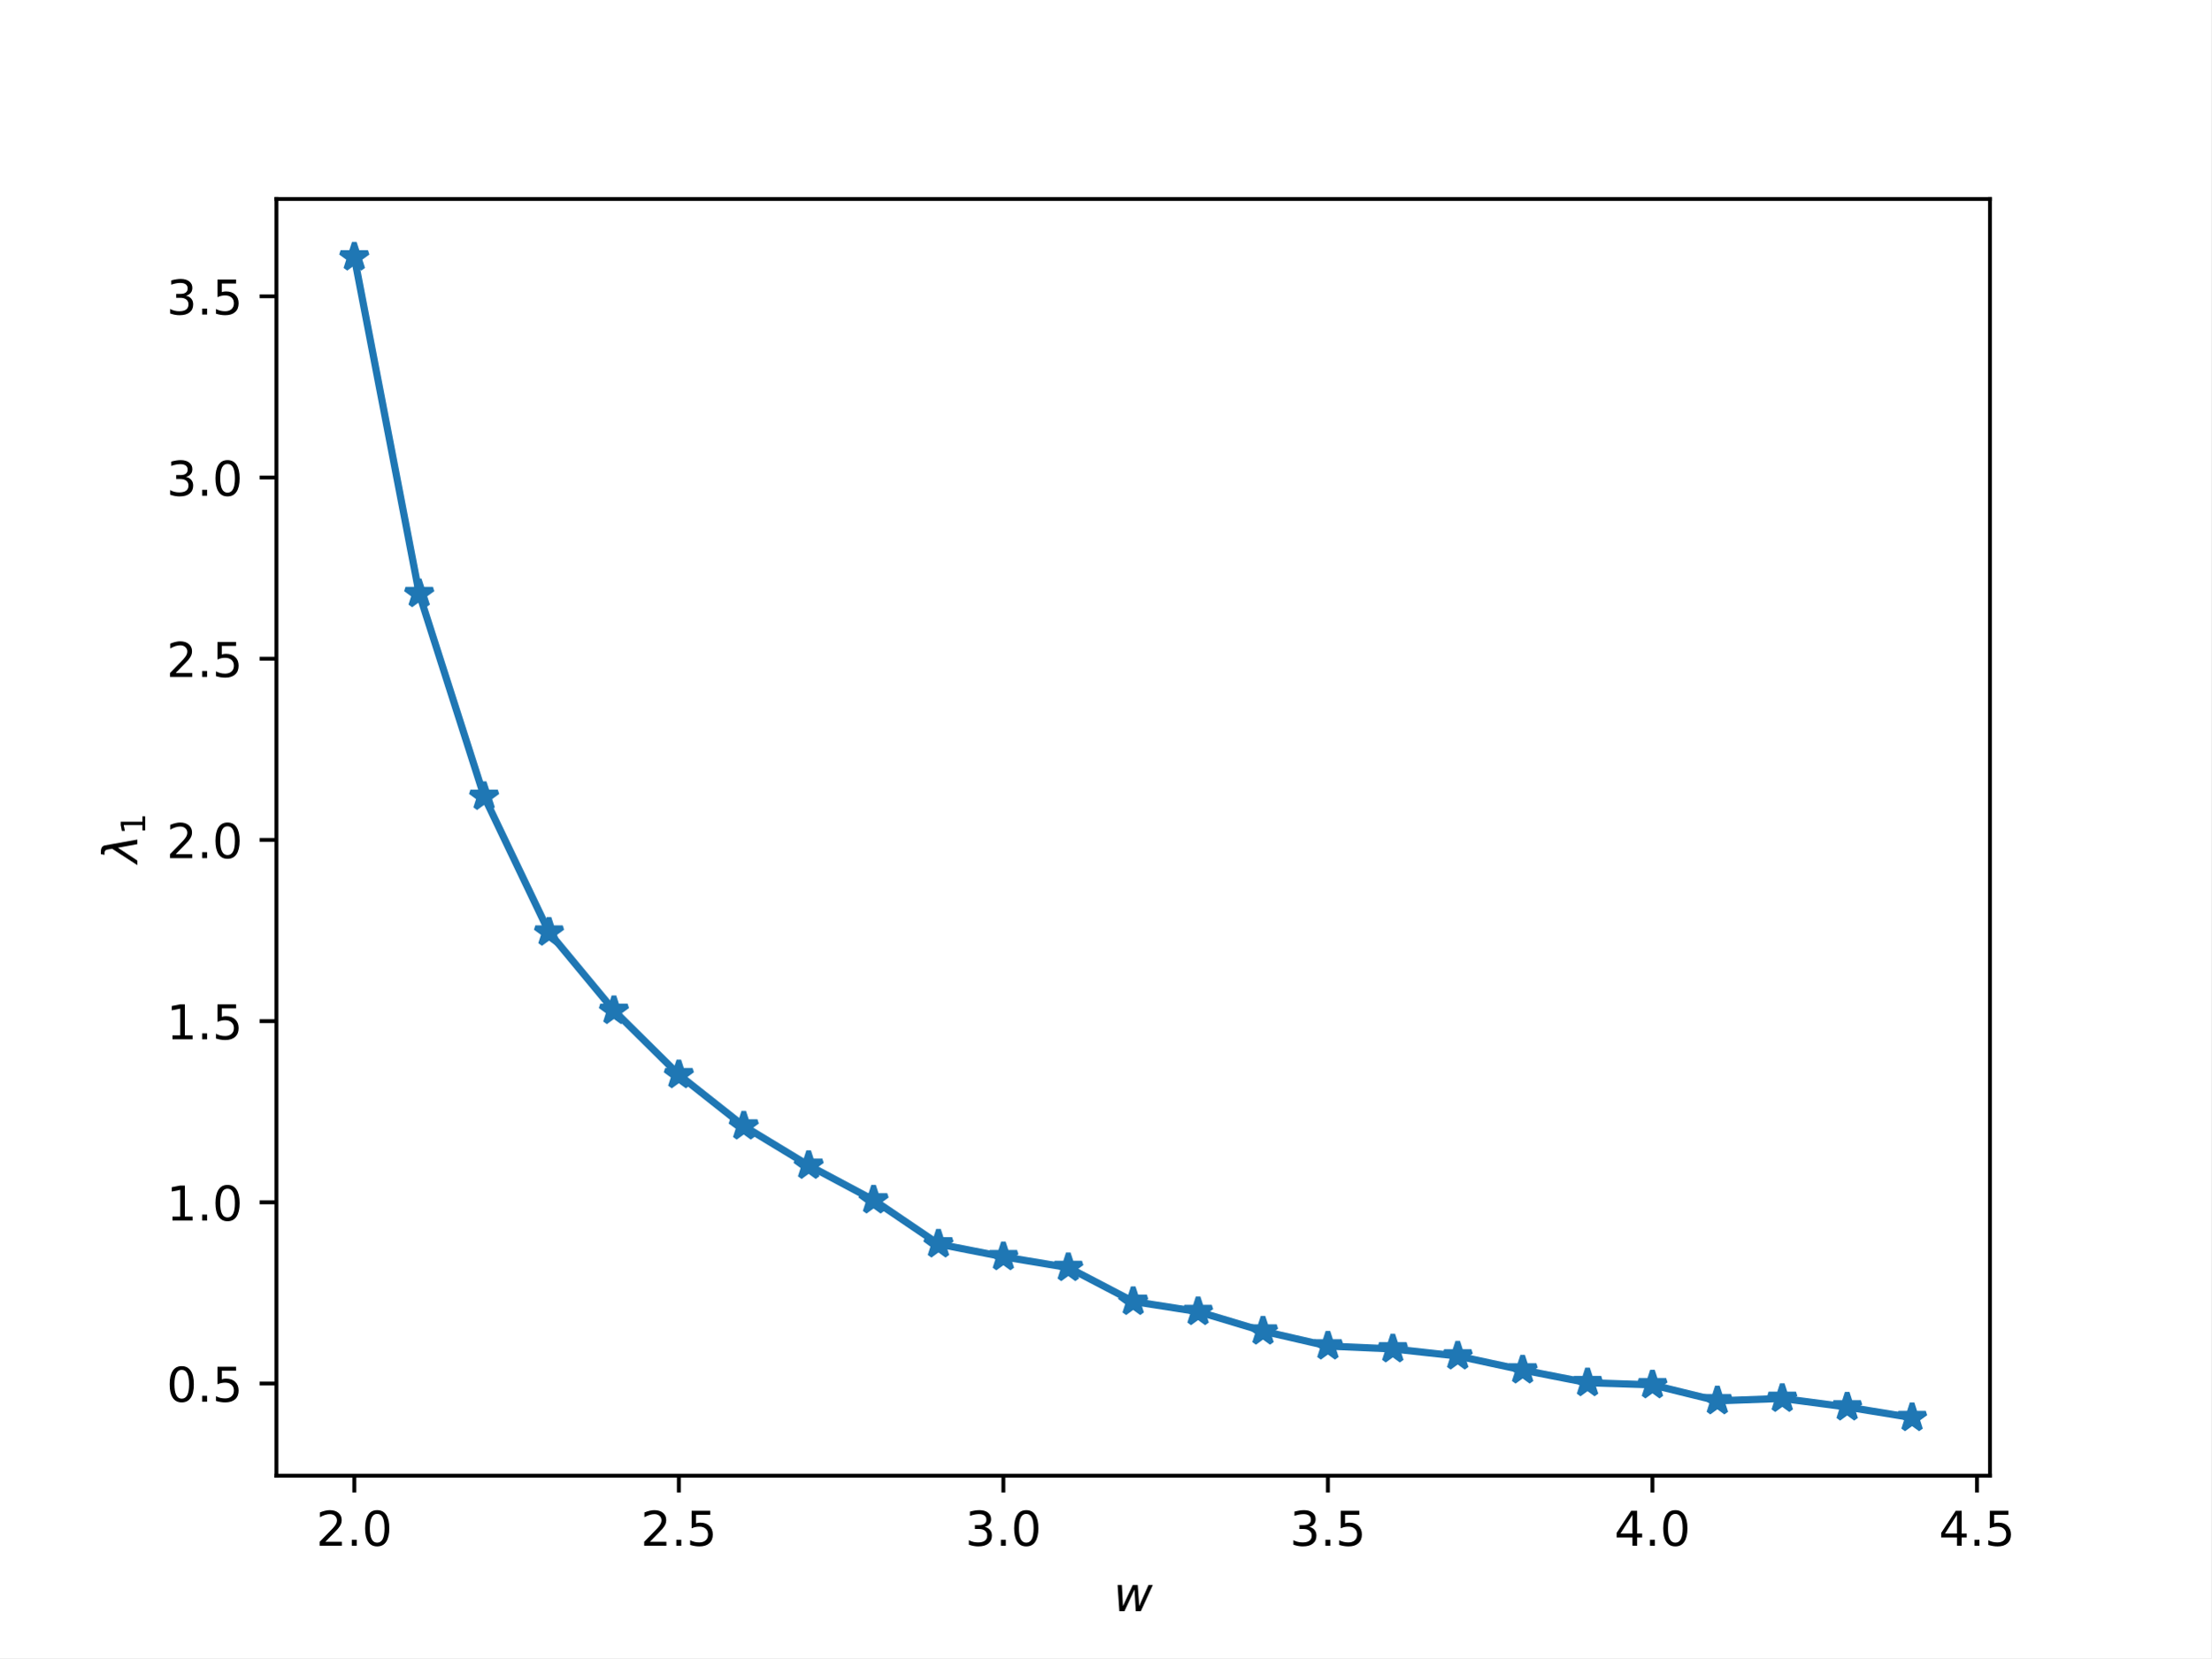
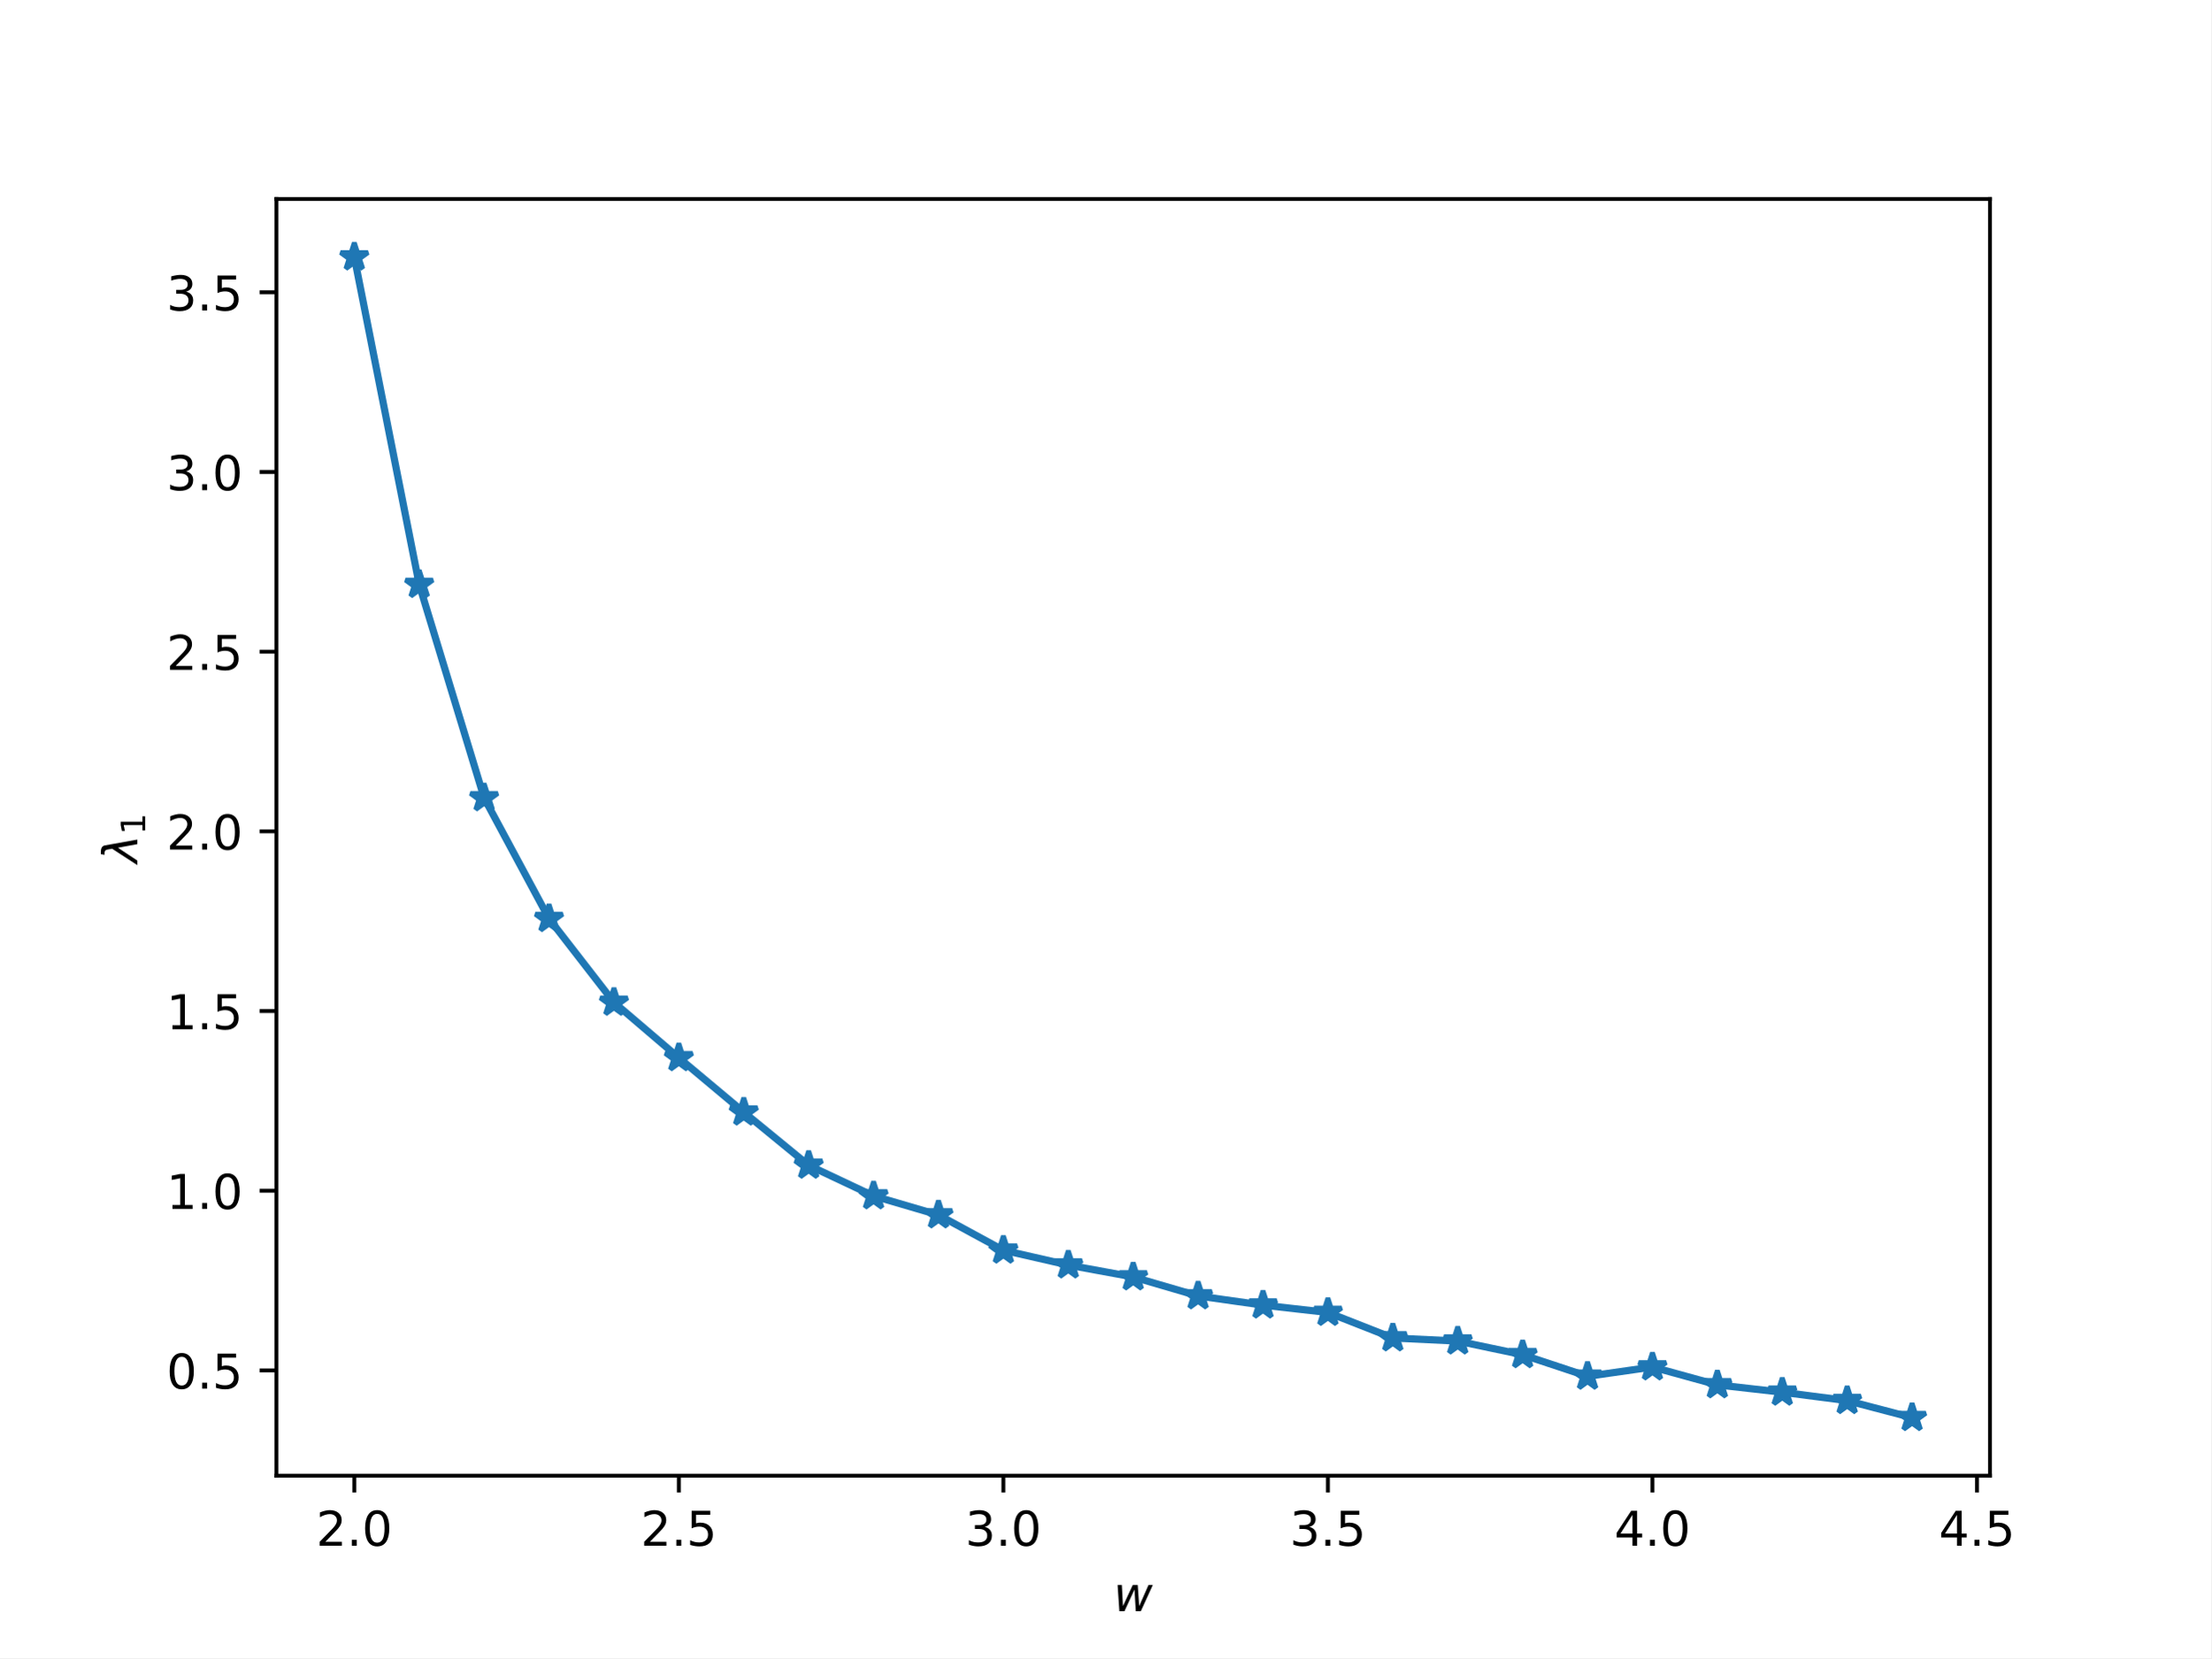
<svg xmlns="http://www.w3.org/2000/svg" xmlns:xlink="http://www.w3.org/1999/xlink" height="345.6pt" version="1.1" viewBox="0 0 460.8 345.6" width="460.8pt">
  <defs>
    <style type="text/css">
*{stroke-linecap:butt;stroke-linejoin:round;}
  </style>
  </defs>
  <g id="figure_1">
    <g id="patch_1">
      <path d="M 0 345.6  L 460.8 345.6  L 460.8 0  L 0 0  z " style="fill:#ffffff;" />
    </g>
    <g id="axes_1">
      <g id="patch_2">
        <path d="M 57.6 307.584  L 414.72 307.584  L 414.72 41.472  L 57.6 41.472  z " style="fill:#ffffff;" />
      </g>
      <g id="matplotlib.axis_1">
        <g id="xtick_1">
          <g id="line2d_1">
            <defs>
-               <path d="M 0 0  L 0 3.5  " id="m2053745e39" style="stroke:#000000;stroke-width:0.8;" />
-             </defs>
-             <g>
-               <use style="stroke:#000000;stroke-width:0.8;" x="73.833" xlink:href="#m2053745e39" y="307.584" />
+               <path d="M 0 0  L 0 3.5  " id="mb924e99af8" style="stroke:#000000;stroke-width:0.8;" />
+             </defs>
+             <g>
+               <use style="stroke:#000000;stroke-width:0.8;" x="73.833" xlink:href="#mb924e99af8" y="307.584" />
            </g>
          </g>
          <g id="text_1">
            <defs>
              <path d="M 19.188 8.297  L 53.609 8.297  L 53.609 0  L 7.328 0  L 7.328 8.297  Q 12.938 14.109 22.625 23.891  Q 32.328 33.688 34.812 36.531  Q 39.547 41.844 41.422 45.531  Q 43.312 49.219 43.312 52.781  Q 43.312 58.594 39.234 62.25  Q 35.156 65.922 28.609 65.922  Q 23.969 65.922 18.812 64.312  Q 13.672 62.703 7.812 59.422  L 7.812 69.391  Q 13.766 71.781 18.938 73  Q 24.125 74.219 28.422 74.219  Q 39.75 74.219 46.484 68.547  Q 53.219 62.891 53.219 53.422  Q 53.219 48.922 51.531 44.891  Q 49.859 40.875 45.406 35.406  Q 44.188 33.984 37.641 27.219  Q 31.109 20.453 19.188 8.297  z " id="DejaVuSans-50" />
              <path d="M 10.688 12.406  L 21 12.406  L 21 0  L 10.688 0  z " id="DejaVuSans-46" />
              <path d="M 31.781 66.406  Q 24.172 66.406 20.328 58.906  Q 16.5 51.422 16.5 36.375  Q 16.5 21.391 20.328 13.891  Q 24.172 6.391 31.781 6.391  Q 39.453 6.391 43.281 13.891  Q 47.125 21.391 47.125 36.375  Q 47.125 51.422 43.281 58.906  Q 39.453 66.406 31.781 66.406  z M 31.781 74.219  Q 44.047 74.219 50.516 64.516  Q 56.984 54.828 56.984 36.375  Q 56.984 17.969 50.516 8.266  Q 44.047 -1.422 31.781 -1.422  Q 19.531 -1.422 13.062 8.266  Q 6.594 17.969 6.594 36.375  Q 6.594 54.828 13.062 64.516  Q 19.531 74.219 31.781 74.219  z " id="DejaVuSans-48" />
            </defs>
            <g transform="translate(65.88116 322.1824)scale(0.1 -0.1)">
              <use xlink:href="#DejaVuSans-50" />
              <use x="63.623" xlink:href="#DejaVuSans-46" />
              <use x="95.41" xlink:href="#DejaVuSans-48" />
            </g>
          </g>
        </g>
        <g id="xtick_2">
          <g id="line2d_2">
            <g>
-               <use style="stroke:#000000;stroke-width:0.8;" x="141.469" xlink:href="#m2053745e39" y="307.584" />
+               <use style="stroke:#000000;stroke-width:0.8;" x="141.469" xlink:href="#mb924e99af8" y="307.584" />
            </g>
          </g>
          <g id="text_2">
            <defs>
              <path d="M 10.797 72.906  L 49.516 72.906  L 49.516 64.594  L 19.828 64.594  L 19.828 46.734  Q 21.969 47.469 24.109 47.828  Q 26.266 48.188 28.422 48.188  Q 40.625 48.188 47.75 41.5  Q 54.891 34.812 54.891 23.391  Q 54.891 11.625 47.562 5.094  Q 40.234 -1.422 26.906 -1.422  Q 22.312 -1.422 17.547 -0.641  Q 12.797 0.141 7.719 1.703  L 7.719 11.625  Q 12.109 9.234 16.797 8.062  Q 21.484 6.891 26.703 6.891  Q 35.156 6.891 40.078 11.328  Q 45.016 15.766 45.016 23.391  Q 45.016 31 40.078 35.438  Q 35.156 39.891 26.703 39.891  Q 22.75 39.891 18.812 39.016  Q 14.891 38.141 10.797 36.281  z " id="DejaVuSans-53" />
            </defs>
            <g transform="translate(133.5175 322.1824)scale(0.1 -0.1)">
              <use xlink:href="#DejaVuSans-50" />
              <use x="63.623" xlink:href="#DejaVuSans-46" />
              <use x="95.41" xlink:href="#DejaVuSans-53" />
            </g>
          </g>
        </g>
        <g id="xtick_3">
          <g id="line2d_3">
            <g>
-               <use style="stroke:#000000;stroke-width:0.8;" x="209.105" xlink:href="#m2053745e39" y="307.584" />
+               <use style="stroke:#000000;stroke-width:0.8;" x="209.105" xlink:href="#mb924e99af8" y="307.584" />
            </g>
          </g>
          <g id="text_3">
            <defs>
              <path d="M 40.578 39.312  Q 47.656 37.797 51.625 33  Q 55.609 28.219 55.609 21.188  Q 55.609 10.406 48.188 4.484  Q 40.766 -1.422 27.094 -1.422  Q 22.516 -1.422 17.656 -0.516  Q 12.797 0.391 7.625 2.203  L 7.625 11.719  Q 11.719 9.328 16.594 8.109  Q 21.484 6.891 26.812 6.891  Q 36.078 6.891 40.938 10.547  Q 45.797 14.203 45.797 21.188  Q 45.797 27.641 41.281 31.266  Q 36.766 34.906 28.719 34.906  L 20.219 34.906  L 20.219 43.016  L 29.109 43.016  Q 36.375 43.016 40.234 45.922  Q 44.094 48.828 44.094 54.297  Q 44.094 59.906 40.109 62.906  Q 36.141 65.922 28.719 65.922  Q 24.656 65.922 20.016 65.031  Q 15.375 64.156 9.812 62.312  L 9.812 71.094  Q 15.438 72.656 20.344 73.438  Q 25.25 74.219 29.594 74.219  Q 40.828 74.219 47.359 69.109  Q 53.906 64.016 53.906 55.328  Q 53.906 49.266 50.438 45.094  Q 46.969 40.922 40.578 39.312  z " id="DejaVuSans-51" />
            </defs>
            <g transform="translate(201.1539 322.1824)scale(0.1 -0.1)">
              <use xlink:href="#DejaVuSans-51" />
              <use x="63.623" xlink:href="#DejaVuSans-46" />
              <use x="95.41" xlink:href="#DejaVuSans-48" />
            </g>
          </g>
        </g>
        <g id="xtick_4">
          <g id="line2d_4">
            <g>
-               <use style="stroke:#000000;stroke-width:0.8;" x="276.742" xlink:href="#m2053745e39" y="307.584" />
+               <use style="stroke:#000000;stroke-width:0.8;" x="276.742" xlink:href="#mb924e99af8" y="307.584" />
            </g>
          </g>
          <g id="text_4">
            <g transform="translate(268.7903 322.1824)scale(0.1 -0.1)">
              <use xlink:href="#DejaVuSans-51" />
              <use x="63.623" xlink:href="#DejaVuSans-46" />
              <use x="95.41" xlink:href="#DejaVuSans-53" />
            </g>
          </g>
        </g>
        <g id="xtick_5">
          <g id="line2d_5">
            <g>
-               <use style="stroke:#000000;stroke-width:0.8;" x="344.378" xlink:href="#m2053745e39" y="307.584" />
+               <use style="stroke:#000000;stroke-width:0.8;" x="344.378" xlink:href="#mb924e99af8" y="307.584" />
            </g>
          </g>
          <g id="text_5">
            <defs>
              <path d="M 37.797 64.312  L 12.891 25.391  L 37.797 25.391  z M 35.203 72.906  L 47.609 72.906  L 47.609 25.391  L 58.016 25.391  L 58.016 17.188  L 47.609 17.188  L 47.609 0  L 37.797 0  L 37.797 17.188  L 4.891 17.188  L 4.891 26.703  z " id="DejaVuSans-52" />
            </defs>
            <g transform="translate(336.4266 322.1824)scale(0.1 -0.1)">
              <use xlink:href="#DejaVuSans-52" />
              <use x="63.623" xlink:href="#DejaVuSans-46" />
              <use x="95.41" xlink:href="#DejaVuSans-48" />
            </g>
          </g>
        </g>
        <g id="xtick_6">
          <g id="line2d_6">
            <g>
-               <use style="stroke:#000000;stroke-width:0.8;" x="412.015" xlink:href="#m2053745e39" y="307.584" />
+               <use style="stroke:#000000;stroke-width:0.8;" x="412.015" xlink:href="#mb924e99af8" y="307.584" />
            </g>
          </g>
          <g id="text_6">
            <g transform="translate(404.063 322.1824)scale(0.1 -0.1)">
              <use xlink:href="#DejaVuSans-52" />
              <use x="63.623" xlink:href="#DejaVuSans-46" />
              <use x="95.41" xlink:href="#DejaVuSans-53" />
            </g>
          </g>
        </g>
        <g id="text_7">
          <defs>
            <path d="M 8.5 54.688  L 17.391 54.688  L 19.672 10.688  L 40.094 54.688  L 50.484 54.688  L 53.516 10.688  L 72.906 54.688  L 81.891 54.688  L 56.891 0  L 46.391 0  L 43.703 45.312  L 22.797 0  L 12.203 0  z " id="DejaVuSans-Oblique-119" />
          </defs>
          <g transform="translate(232.06 335.8606)scale(0.1 -0.1)">
            <use transform="translate(0 0.3125)" xlink:href="#DejaVuSans-Oblique-119" />
          </g>
        </g>
      </g>
      <g id="matplotlib.axis_2">
        <g id="ytick_1">
          <g id="line2d_7">
            <defs>
-               <path d="M 0 0  L -3.5 0  " id="m1f5f389776" style="stroke:#000000;stroke-width:0.8;" />
-             </defs>
-             <g>
-               <use style="stroke:#000000;stroke-width:0.8;" x="57.6" xlink:href="#m1f5f389776" y="288.37" />
+               <path d="M 0 0  L -3.5 0  " id="m8597bf540f" style="stroke:#000000;stroke-width:0.8;" />
+             </defs>
+             <g>
+               <use style="stroke:#000000;stroke-width:0.8;" x="57.6" xlink:href="#m8597bf540f" y="285.639" />
            </g>
          </g>
          <g id="text_8">
-             <g transform="translate(34.69687 292.1689)scale(0.1 -0.1)">
+             <g transform="translate(34.69687 289.4386)scale(0.1 -0.1)">
              <use xlink:href="#DejaVuSans-48" />
              <use x="63.623" xlink:href="#DejaVuSans-46" />
              <use x="95.41" xlink:href="#DejaVuSans-53" />
            </g>
          </g>
        </g>
        <g id="ytick_2">
          <g id="line2d_8">
            <g>
-               <use style="stroke:#000000;stroke-width:0.8;" x="57.6" xlink:href="#m1f5f389776" y="250.601" />
+               <use style="stroke:#000000;stroke-width:0.8;" x="57.6" xlink:href="#m8597bf540f" y="248.185" />
            </g>
          </g>
          <g id="text_9">
            <defs>
              <path d="M 12.406 8.297  L 28.516 8.297  L 28.516 63.922  L 10.984 60.406  L 10.984 69.391  L 28.422 72.906  L 38.281 72.906  L 38.281 8.297  L 54.391 8.297  L 54.391 0  L 12.406 0  z " id="DejaVuSans-49" />
            </defs>
-             <g transform="translate(34.69687 254.3997)scale(0.1 -0.1)">
+             <g transform="translate(34.69687 251.9839)scale(0.1 -0.1)">
              <use xlink:href="#DejaVuSans-49" />
              <use x="63.623" xlink:href="#DejaVuSans-46" />
              <use x="95.41" xlink:href="#DejaVuSans-48" />
            </g>
          </g>
        </g>
        <g id="ytick_3">
          <g id="line2d_9">
            <g>
-               <use style="stroke:#000000;stroke-width:0.8;" x="57.6" xlink:href="#m1f5f389776" y="212.831" />
+               <use style="stroke:#000000;stroke-width:0.8;" x="57.6" xlink:href="#m8597bf540f" y="210.73" />
            </g>
          </g>
          <g id="text_10">
-             <g transform="translate(34.69687 216.6306)scale(0.1 -0.1)">
+             <g transform="translate(34.69687 214.5292)scale(0.1 -0.1)">
              <use xlink:href="#DejaVuSans-49" />
              <use x="63.623" xlink:href="#DejaVuSans-46" />
              <use x="95.41" xlink:href="#DejaVuSans-53" />
            </g>
          </g>
        </g>
        <g id="ytick_4">
          <g id="line2d_10">
            <g>
-               <use style="stroke:#000000;stroke-width:0.8;" x="57.6" xlink:href="#m1f5f389776" y="175.062" />
+               <use style="stroke:#000000;stroke-width:0.8;" x="57.6" xlink:href="#m8597bf540f" y="173.275" />
            </g>
          </g>
          <g id="text_11">
-             <g transform="translate(34.69687 178.8614)scale(0.1 -0.1)">
+             <g transform="translate(34.69687 177.0745)scale(0.1 -0.1)">
              <use xlink:href="#DejaVuSans-50" />
              <use x="63.623" xlink:href="#DejaVuSans-46" />
              <use x="95.41" xlink:href="#DejaVuSans-48" />
            </g>
          </g>
        </g>
        <g id="ytick_5">
          <g id="line2d_11">
            <g>
-               <use style="stroke:#000000;stroke-width:0.8;" x="57.6" xlink:href="#m1f5f389776" y="137.293" />
+               <use style="stroke:#000000;stroke-width:0.8;" x="57.6" xlink:href="#m8597bf540f" y="135.821" />
            </g>
          </g>
          <g id="text_12">
-             <g transform="translate(34.69687 141.0922)scale(0.1 -0.1)">
+             <g transform="translate(34.69687 139.6198)scale(0.1 -0.1)">
              <use xlink:href="#DejaVuSans-50" />
              <use x="63.623" xlink:href="#DejaVuSans-46" />
              <use x="95.41" xlink:href="#DejaVuSans-53" />
            </g>
          </g>
        </g>
        <g id="ytick_6">
          <g id="line2d_12">
            <g>
-               <use style="stroke:#000000;stroke-width:0.8;" x="57.6" xlink:href="#m1f5f389776" y="99.524" />
+               <use style="stroke:#000000;stroke-width:0.8;" x="57.6" xlink:href="#m8597bf540f" y="98.366" />
            </g>
          </g>
          <g id="text_13">
-             <g transform="translate(34.69687 103.323)scale(0.1 -0.1)">
+             <g transform="translate(34.69687 102.1651)scale(0.1 -0.1)">
              <use xlink:href="#DejaVuSans-51" />
              <use x="63.623" xlink:href="#DejaVuSans-46" />
              <use x="95.41" xlink:href="#DejaVuSans-48" />
            </g>
          </g>
        </g>
        <g id="ytick_7">
          <g id="line2d_13">
            <g>
-               <use style="stroke:#000000;stroke-width:0.8;" x="57.6" xlink:href="#m1f5f389776" y="61.755" />
+               <use style="stroke:#000000;stroke-width:0.8;" x="57.6" xlink:href="#m8597bf540f" y="60.911" />
            </g>
          </g>
          <g id="text_14">
-             <g transform="translate(34.69687 65.55387)scale(0.1 -0.1)">
+             <g transform="translate(34.69687 64.71039)scale(0.1 -0.1)">
              <use xlink:href="#DejaVuSans-51" />
              <use x="63.623" xlink:href="#DejaVuSans-46" />
              <use x="95.41" xlink:href="#DejaVuSans-53" />
            </g>
          </g>
        </g>
        <g id="text_15">
          <defs>
            <path d="M 36.719 67.438  L 48.828 0  L 39.312 0  L 31.844 40.438  L 5.125 0  L -4.391 0  L 29.734 52.438  L 28.031 62.109  Q 26.953 68.266 21.734 68.266  L 17.047 68.266  L 18.5 75.984  L 24.219 75.875  Q 35.203 75.734 36.719 67.438  z " id="DejaVuSans-Oblique-955" />
          </defs>
          <g transform="translate(28.61719 179.878)rotate(-90)scale(0.1 -0.1)">
            <use transform="translate(0 0.015625)" xlink:href="#DejaVuSans-Oblique-955" />
            <use transform="translate(59.17969 -16.39062)scale(0.7)" xlink:href="#DejaVuSans-49" />
          </g>
        </g>
      </g>
      <g id="line2d_14">
-         <path clip-path="url(#p381f139435)" d="M 73.833 53.568  L 87.36 123.738  L 100.887 166.007  L 114.415 194.304  L 127.942 210.634  L 141.469 224.02  L 154.996 234.71  L 168.524 242.913  L 182.051 250.122  L 195.578 259.294  L 209.105 261.954  L 222.633 264.209  L 236.16 271.274  L 249.687 273.388  L 263.215 277.452  L 276.742 280.564  L 290.269 281.162  L 303.796 282.643  L 317.324 285.559  L 330.851 288.209  L 344.378 288.657  L 357.905 291.984  L 371.433 291.482  L 384.96 293.271  L 398.487 295.488  " style="fill:none;stroke:#1f77b4;stroke-linecap:square;stroke-width:1.5;" />
+         <path clip-path="url(#p2c5eed238e)" d="M 73.833 53.568  L 87.36 121.833  L 100.887 166.303  L 114.415 191.478  L 127.942 208.926  L 141.469 220.482  L 154.996 231.81  L 168.524 242.895  L 182.051 249.277  L 195.578 253.242  L 209.105 260.59  L 222.633 263.681  L 236.16 266.166  L 249.687 270.119  L 263.215 272.033  L 276.742 273.565  L 290.269 278.88  L 303.796 279.527  L 317.324 282.38  L 330.851 286.868  L 344.378 284.931  L 357.905 288.657  L 371.433 290.189  L 384.96 291.94  L 398.487 295.488  " style="fill:none;stroke:#1f77b4;stroke-linecap:square;stroke-width:1.5;" />
        <defs>
-           <path d="M 0 -3  L -0.674 -0.927  L -2.853 -0.927  L -1.09 0.354  L -1.763 2.427  L -0 1.146  L 1.763 2.427  L 1.09 0.354  L 2.853 -0.927  L 0.674 -0.927  z " id="m39722e4f68" style="stroke:#1f77b4;stroke-linejoin:bevel;" />
+           <path d="M 0 -3  L -0.674 -0.927  L -2.853 -0.927  L -1.09 0.354  L -1.763 2.427  L -0 1.146  L 1.763 2.427  L 1.09 0.354  L 2.853 -0.927  L 0.674 -0.927  z " id="mc5212f5897" style="stroke:#1f77b4;stroke-linejoin:bevel;" />
        </defs>
-         <g clip-path="url(#p381f139435)">
-           <use style="fill:#1f77b4;stroke:#1f77b4;stroke-linejoin:bevel;" x="73.833" xlink:href="#m39722e4f68" y="53.568" />
-           <use style="fill:#1f77b4;stroke:#1f77b4;stroke-linejoin:bevel;" x="87.36" xlink:href="#m39722e4f68" y="123.738" />
-           <use style="fill:#1f77b4;stroke:#1f77b4;stroke-linejoin:bevel;" x="100.887" xlink:href="#m39722e4f68" y="166.007" />
-           <use style="fill:#1f77b4;stroke:#1f77b4;stroke-linejoin:bevel;" x="114.415" xlink:href="#m39722e4f68" y="194.304" />
-           <use style="fill:#1f77b4;stroke:#1f77b4;stroke-linejoin:bevel;" x="127.942" xlink:href="#m39722e4f68" y="210.634" />
-           <use style="fill:#1f77b4;stroke:#1f77b4;stroke-linejoin:bevel;" x="141.469" xlink:href="#m39722e4f68" y="224.02" />
-           <use style="fill:#1f77b4;stroke:#1f77b4;stroke-linejoin:bevel;" x="154.996" xlink:href="#m39722e4f68" y="234.71" />
-           <use style="fill:#1f77b4;stroke:#1f77b4;stroke-linejoin:bevel;" x="168.524" xlink:href="#m39722e4f68" y="242.913" />
-           <use style="fill:#1f77b4;stroke:#1f77b4;stroke-linejoin:bevel;" x="182.051" xlink:href="#m39722e4f68" y="250.122" />
-           <use style="fill:#1f77b4;stroke:#1f77b4;stroke-linejoin:bevel;" x="195.578" xlink:href="#m39722e4f68" y="259.294" />
-           <use style="fill:#1f77b4;stroke:#1f77b4;stroke-linejoin:bevel;" x="209.105" xlink:href="#m39722e4f68" y="261.954" />
-           <use style="fill:#1f77b4;stroke:#1f77b4;stroke-linejoin:bevel;" x="222.633" xlink:href="#m39722e4f68" y="264.209" />
-           <use style="fill:#1f77b4;stroke:#1f77b4;stroke-linejoin:bevel;" x="236.16" xlink:href="#m39722e4f68" y="271.274" />
-           <use style="fill:#1f77b4;stroke:#1f77b4;stroke-linejoin:bevel;" x="249.687" xlink:href="#m39722e4f68" y="273.388" />
-           <use style="fill:#1f77b4;stroke:#1f77b4;stroke-linejoin:bevel;" x="263.215" xlink:href="#m39722e4f68" y="277.452" />
-           <use style="fill:#1f77b4;stroke:#1f77b4;stroke-linejoin:bevel;" x="276.742" xlink:href="#m39722e4f68" y="280.564" />
-           <use style="fill:#1f77b4;stroke:#1f77b4;stroke-linejoin:bevel;" x="290.269" xlink:href="#m39722e4f68" y="281.162" />
-           <use style="fill:#1f77b4;stroke:#1f77b4;stroke-linejoin:bevel;" x="303.796" xlink:href="#m39722e4f68" y="282.643" />
-           <use style="fill:#1f77b4;stroke:#1f77b4;stroke-linejoin:bevel;" x="317.324" xlink:href="#m39722e4f68" y="285.559" />
-           <use style="fill:#1f77b4;stroke:#1f77b4;stroke-linejoin:bevel;" x="330.851" xlink:href="#m39722e4f68" y="288.209" />
-           <use style="fill:#1f77b4;stroke:#1f77b4;stroke-linejoin:bevel;" x="344.378" xlink:href="#m39722e4f68" y="288.657" />
-           <use style="fill:#1f77b4;stroke:#1f77b4;stroke-linejoin:bevel;" x="357.905" xlink:href="#m39722e4f68" y="291.984" />
-           <use style="fill:#1f77b4;stroke:#1f77b4;stroke-linejoin:bevel;" x="371.433" xlink:href="#m39722e4f68" y="291.482" />
-           <use style="fill:#1f77b4;stroke:#1f77b4;stroke-linejoin:bevel;" x="384.96" xlink:href="#m39722e4f68" y="293.271" />
-           <use style="fill:#1f77b4;stroke:#1f77b4;stroke-linejoin:bevel;" x="398.487" xlink:href="#m39722e4f68" y="295.488" />
+         <g clip-path="url(#p2c5eed238e)">
+           <use style="fill:#1f77b4;stroke:#1f77b4;stroke-linejoin:bevel;" x="73.833" xlink:href="#mc5212f5897" y="53.568" />
+           <use style="fill:#1f77b4;stroke:#1f77b4;stroke-linejoin:bevel;" x="87.36" xlink:href="#mc5212f5897" y="121.833" />
+           <use style="fill:#1f77b4;stroke:#1f77b4;stroke-linejoin:bevel;" x="100.887" xlink:href="#mc5212f5897" y="166.303" />
+           <use style="fill:#1f77b4;stroke:#1f77b4;stroke-linejoin:bevel;" x="114.415" xlink:href="#mc5212f5897" y="191.478" />
+           <use style="fill:#1f77b4;stroke:#1f77b4;stroke-linejoin:bevel;" x="127.942" xlink:href="#mc5212f5897" y="208.926" />
+           <use style="fill:#1f77b4;stroke:#1f77b4;stroke-linejoin:bevel;" x="141.469" xlink:href="#mc5212f5897" y="220.482" />
+           <use style="fill:#1f77b4;stroke:#1f77b4;stroke-linejoin:bevel;" x="154.996" xlink:href="#mc5212f5897" y="231.81" />
+           <use style="fill:#1f77b4;stroke:#1f77b4;stroke-linejoin:bevel;" x="168.524" xlink:href="#mc5212f5897" y="242.895" />
+           <use style="fill:#1f77b4;stroke:#1f77b4;stroke-linejoin:bevel;" x="182.051" xlink:href="#mc5212f5897" y="249.277" />
+           <use style="fill:#1f77b4;stroke:#1f77b4;stroke-linejoin:bevel;" x="195.578" xlink:href="#mc5212f5897" y="253.242" />
+           <use style="fill:#1f77b4;stroke:#1f77b4;stroke-linejoin:bevel;" x="209.105" xlink:href="#mc5212f5897" y="260.59" />
+           <use style="fill:#1f77b4;stroke:#1f77b4;stroke-linejoin:bevel;" x="222.633" xlink:href="#mc5212f5897" y="263.681" />
+           <use style="fill:#1f77b4;stroke:#1f77b4;stroke-linejoin:bevel;" x="236.16" xlink:href="#mc5212f5897" y="266.166" />
+           <use style="fill:#1f77b4;stroke:#1f77b4;stroke-linejoin:bevel;" x="249.687" xlink:href="#mc5212f5897" y="270.119" />
+           <use style="fill:#1f77b4;stroke:#1f77b4;stroke-linejoin:bevel;" x="263.215" xlink:href="#mc5212f5897" y="272.033" />
+           <use style="fill:#1f77b4;stroke:#1f77b4;stroke-linejoin:bevel;" x="276.742" xlink:href="#mc5212f5897" y="273.565" />
+           <use style="fill:#1f77b4;stroke:#1f77b4;stroke-linejoin:bevel;" x="290.269" xlink:href="#mc5212f5897" y="278.88" />
+           <use style="fill:#1f77b4;stroke:#1f77b4;stroke-linejoin:bevel;" x="303.796" xlink:href="#mc5212f5897" y="279.527" />
+           <use style="fill:#1f77b4;stroke:#1f77b4;stroke-linejoin:bevel;" x="317.324" xlink:href="#mc5212f5897" y="282.38" />
+           <use style="fill:#1f77b4;stroke:#1f77b4;stroke-linejoin:bevel;" x="330.851" xlink:href="#mc5212f5897" y="286.868" />
+           <use style="fill:#1f77b4;stroke:#1f77b4;stroke-linejoin:bevel;" x="344.378" xlink:href="#mc5212f5897" y="284.931" />
+           <use style="fill:#1f77b4;stroke:#1f77b4;stroke-linejoin:bevel;" x="357.905" xlink:href="#mc5212f5897" y="288.657" />
+           <use style="fill:#1f77b4;stroke:#1f77b4;stroke-linejoin:bevel;" x="371.433" xlink:href="#mc5212f5897" y="290.189" />
+           <use style="fill:#1f77b4;stroke:#1f77b4;stroke-linejoin:bevel;" x="384.96" xlink:href="#mc5212f5897" y="291.94" />
+           <use style="fill:#1f77b4;stroke:#1f77b4;stroke-linejoin:bevel;" x="398.487" xlink:href="#mc5212f5897" y="295.488" />
        </g>
      </g>
      <g id="patch_3">
        <path d="M 57.6 307.584  L 57.6 41.472  " style="fill:none;stroke:#000000;stroke-linecap:square;stroke-linejoin:miter;stroke-width:0.8;" />
      </g>
      <g id="patch_4">
        <path d="M 414.72 307.584  L 414.72 41.472  " style="fill:none;stroke:#000000;stroke-linecap:square;stroke-linejoin:miter;stroke-width:0.8;" />
      </g>
      <g id="patch_5">
        <path d="M 57.6 307.584  L 414.72 307.584  " style="fill:none;stroke:#000000;stroke-linecap:square;stroke-linejoin:miter;stroke-width:0.8;" />
      </g>
      <g id="patch_6">
        <path d="M 57.6 41.472  L 414.72 41.472  " style="fill:none;stroke:#000000;stroke-linecap:square;stroke-linejoin:miter;stroke-width:0.8;" />
      </g>
    </g>
  </g>
  <defs>
-     <clipPath id="p381f139435">
+     <clipPath id="p2c5eed238e">
      <rect height="266.112" width="357.12" x="57.6" y="41.472" />
    </clipPath>
  </defs>
</svg>
